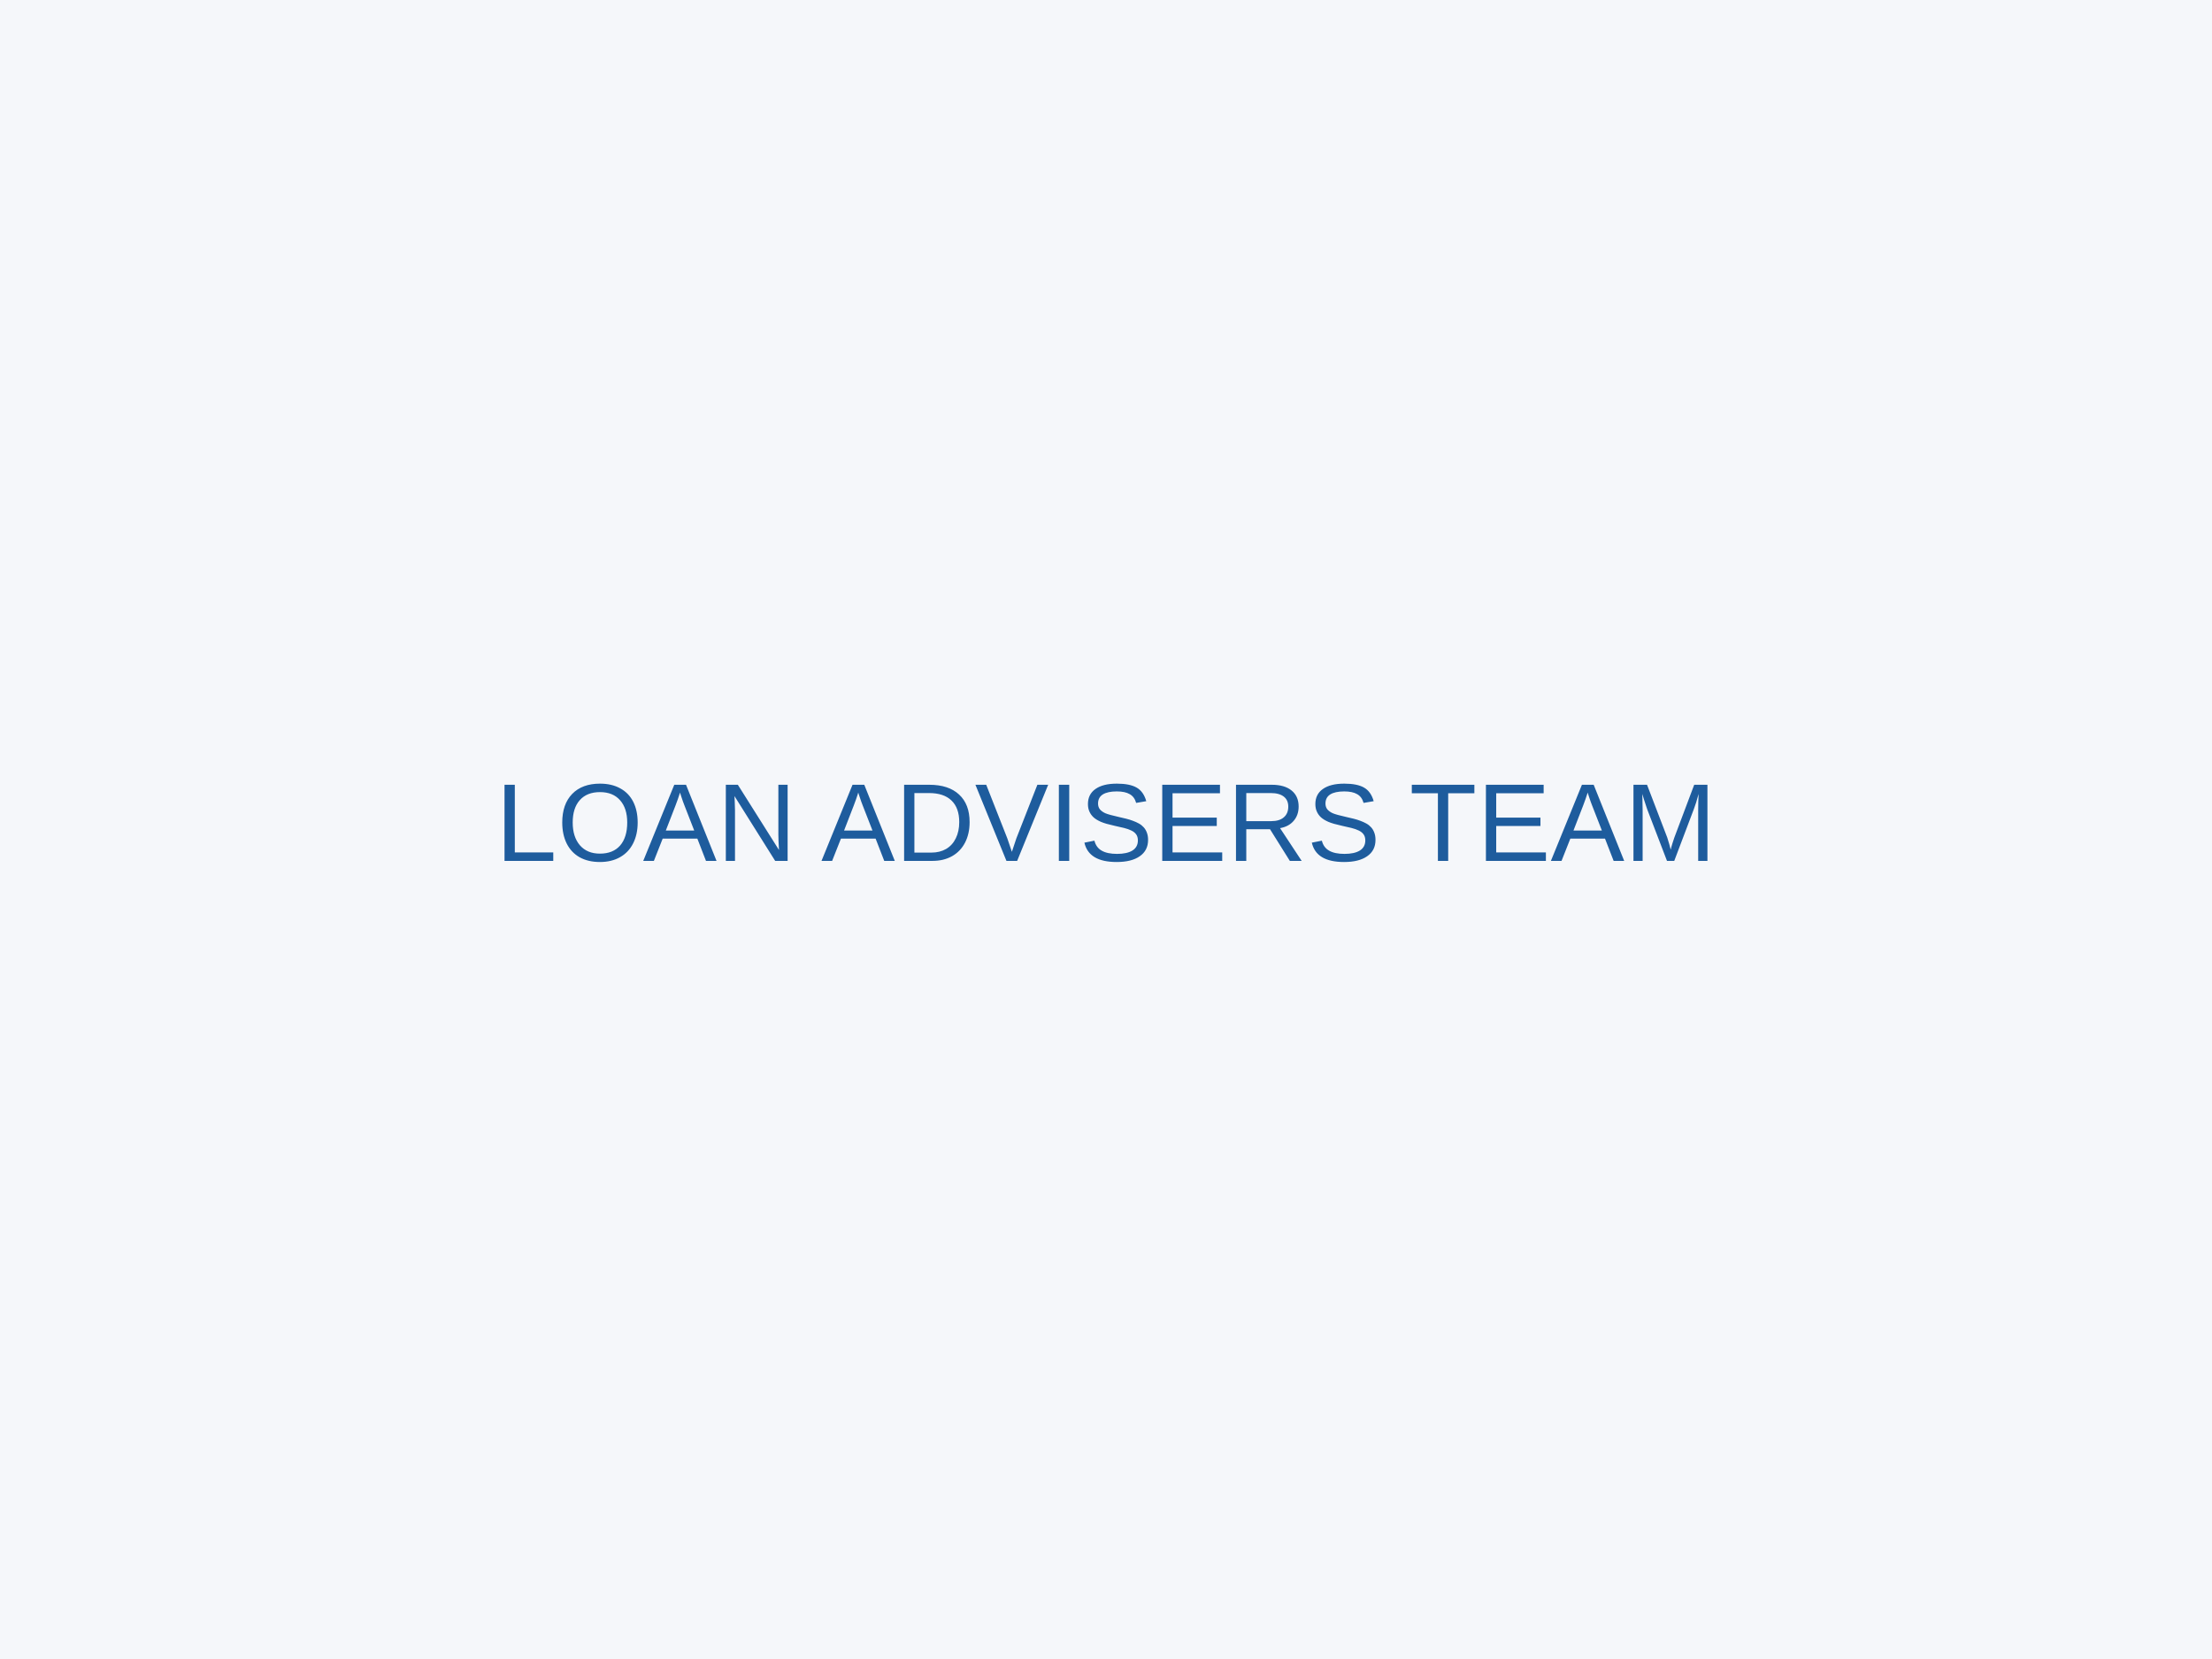
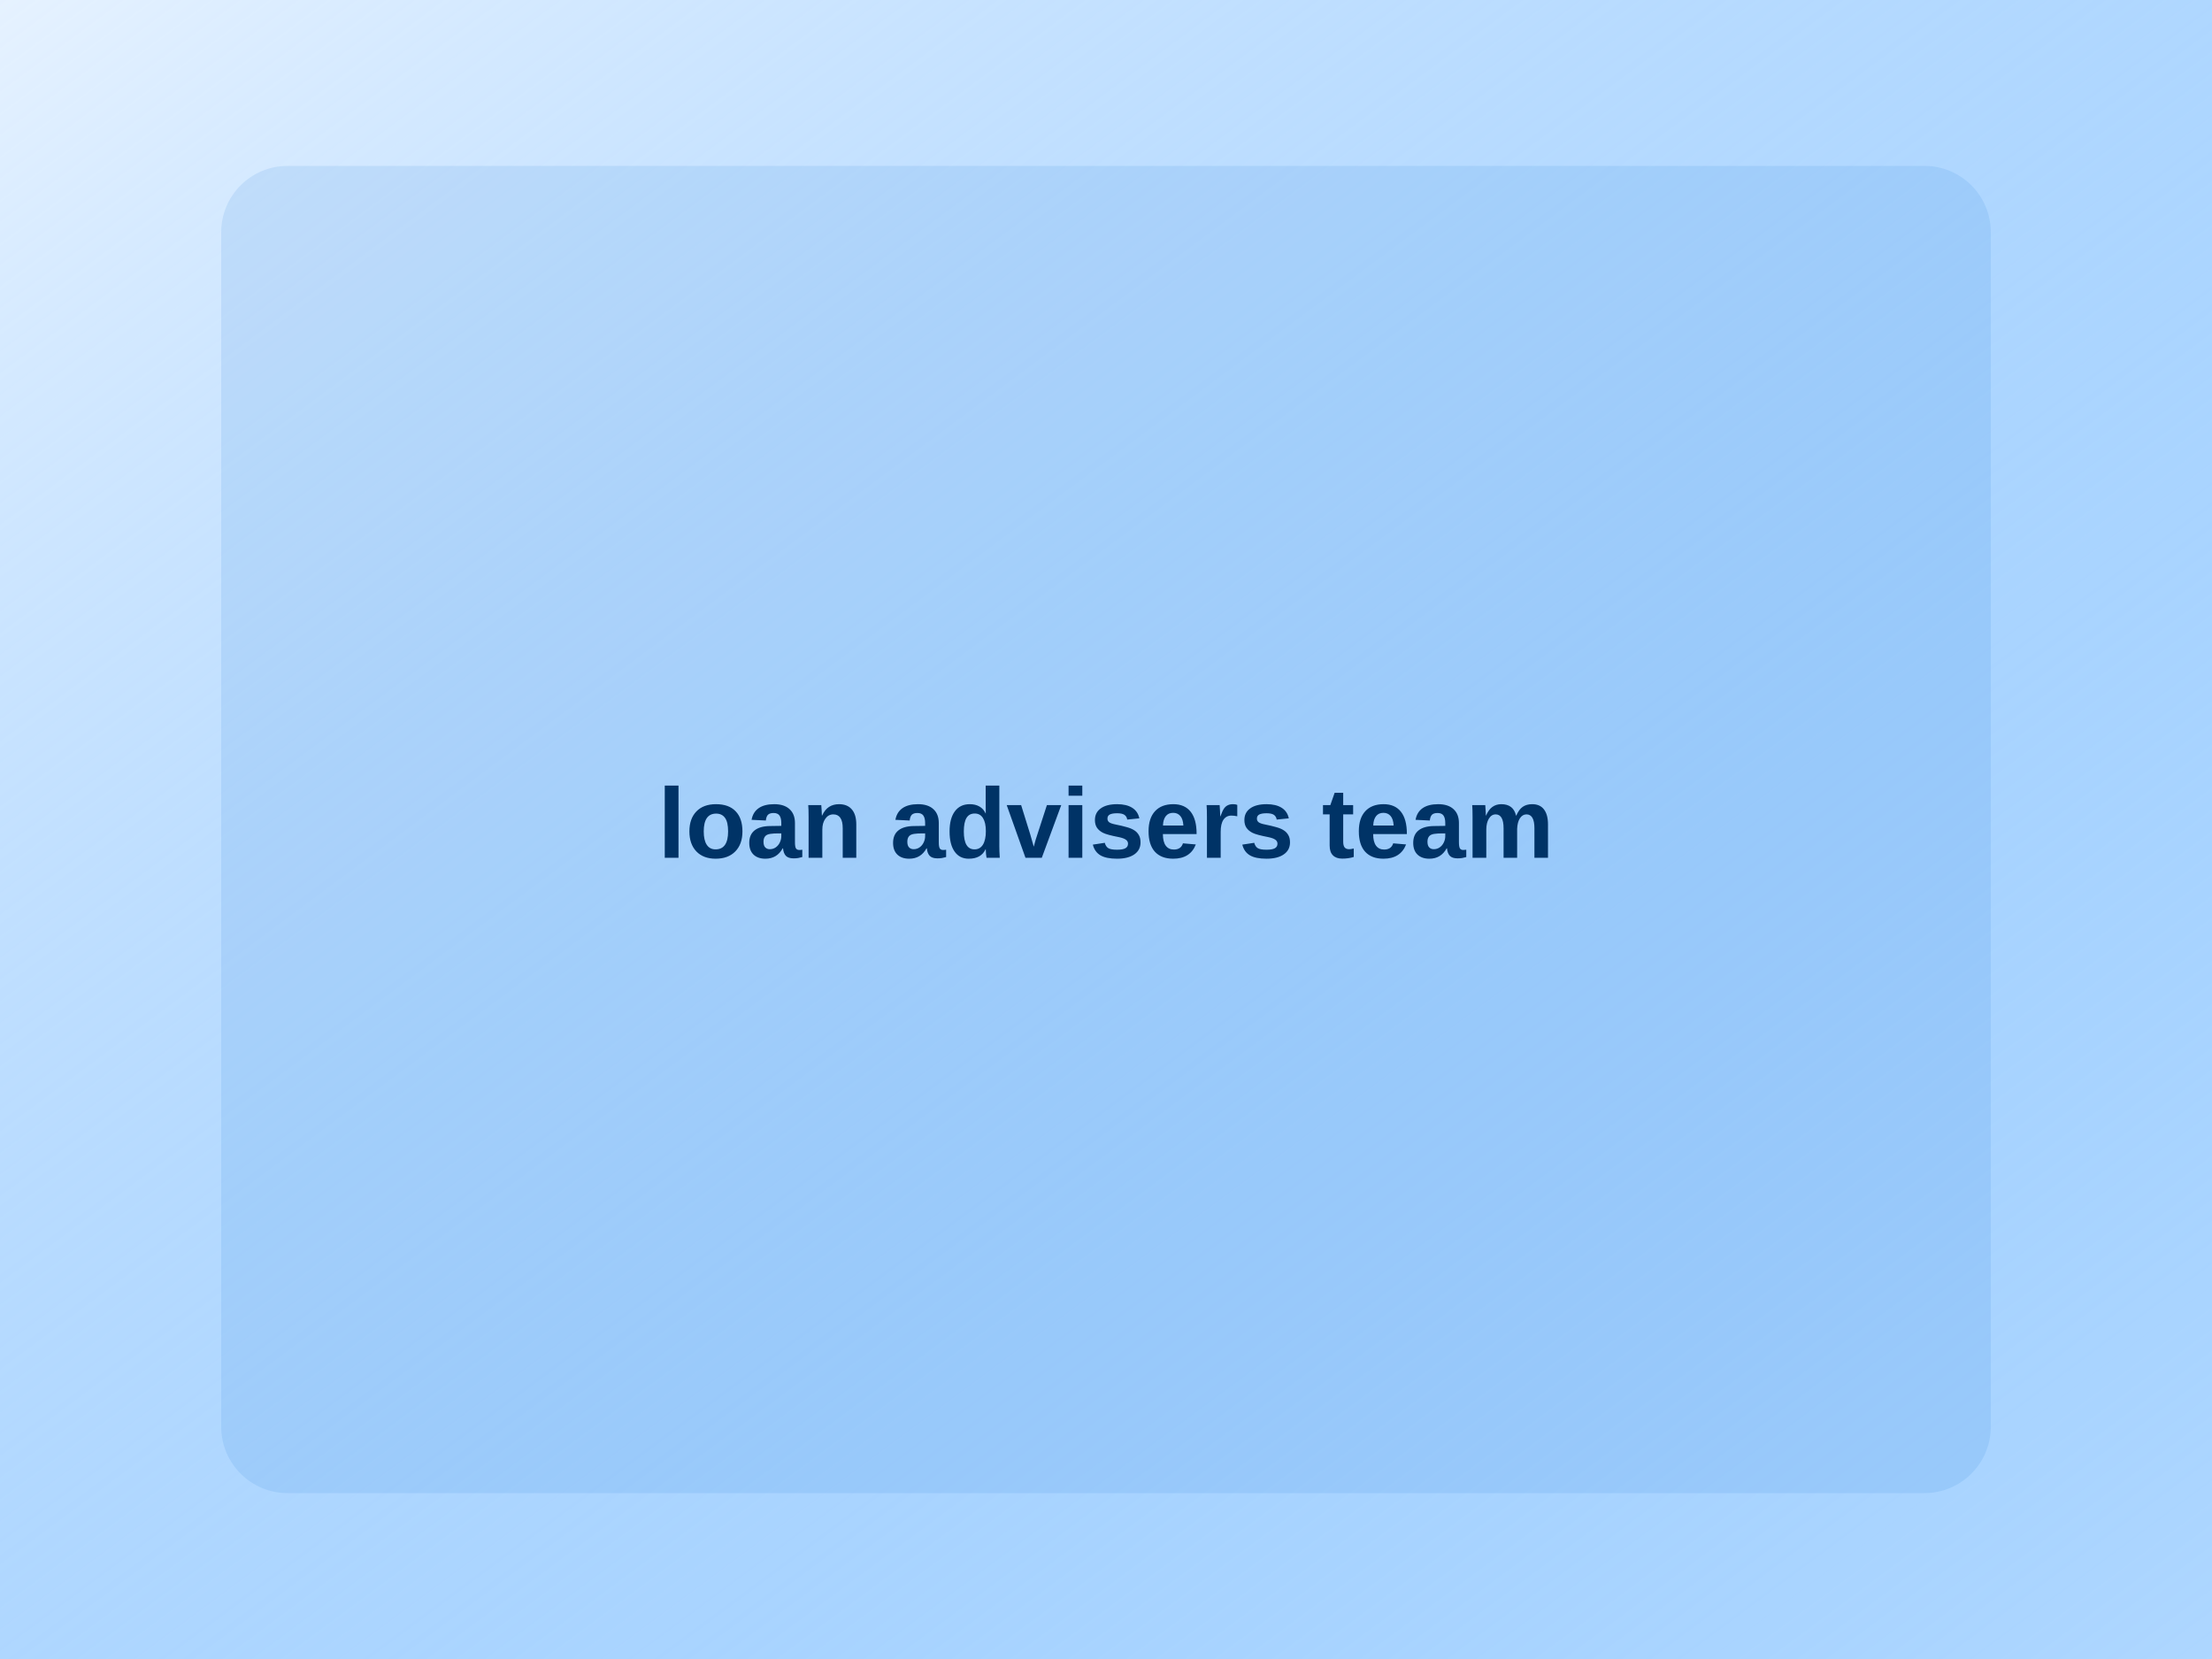
<svg xmlns="http://www.w3.org/2000/svg" width="400" height="300">
-   <rect width="400" height="300" fill="#f5f7fa" />
-   <text x="50%" y="50%" font-family="Arial, sans-serif" font-size="20" fill="#1e5c9d" text-anchor="middle" dominant-baseline="middle">
-     LOAN ADVISERS TEAM
-   </text>
+   <defs>
+     <linearGradient id="teamGrad" x1="0%" y1="0%" x2="100%" y2="100%">
+       <stop offset="0%" style="stop-color:#E6F2FF;stop-opacity:1" />
+       <stop offset="100%" style="stop-color:#3399FF;stop-opacity:0.4" />
+     </linearGradient>
+   </defs>
+   <rect width="400" height="300" fill="url(#teamGrad)" />
+   <rect x="40" y="30" width="320" height="240" rx="12" fill="#0066CC" opacity="0.1" />
+   <text x="200" y="150" font-family="Arial, sans-serif" font-size="18" font-weight="bold" fill="#003366" text-anchor="middle" dominant-baseline="middle">loan advisers team</text>
</svg>
